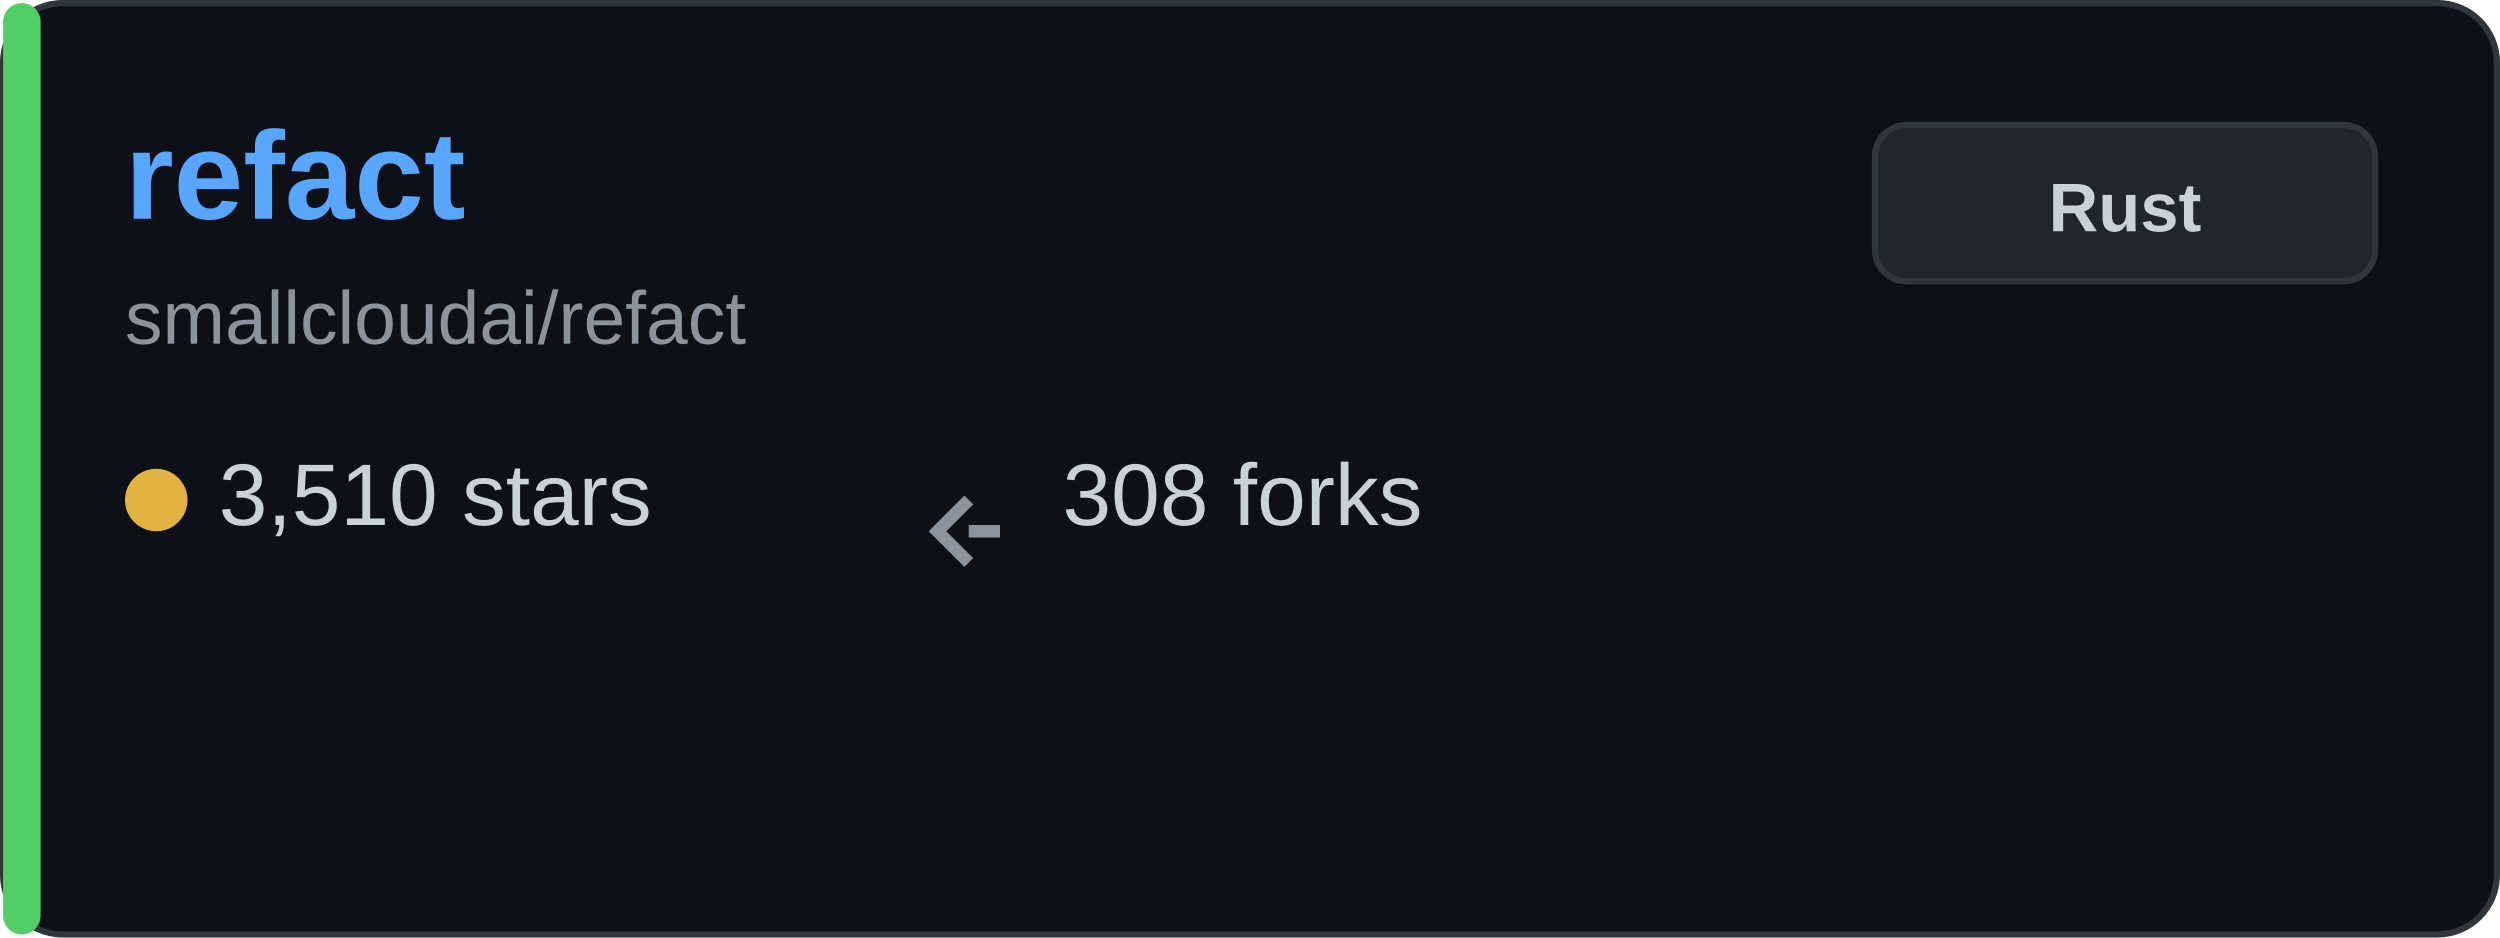
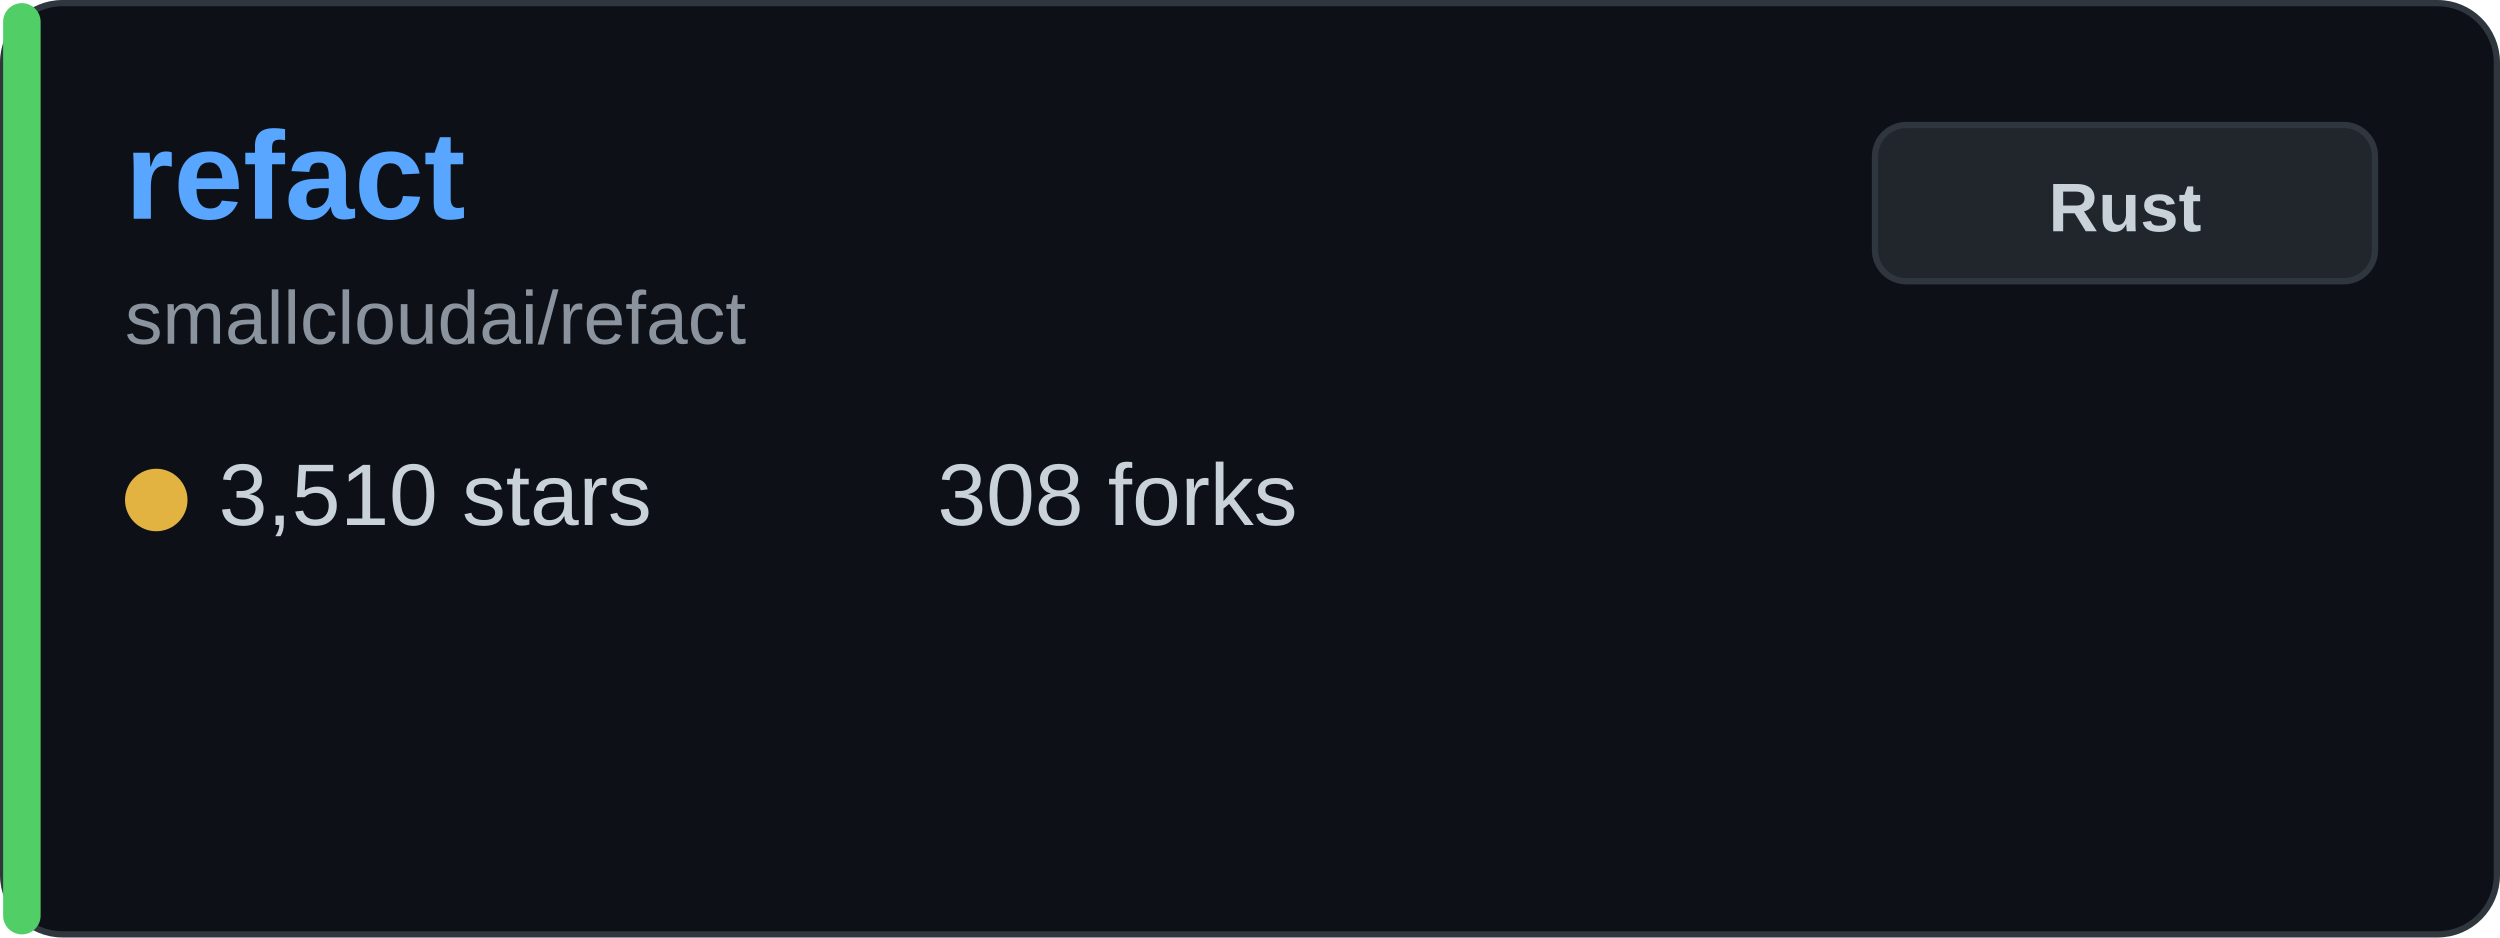
<svg xmlns="http://www.w3.org/2000/svg" width="400" height="150" viewBox="0 0 400 150" fill="none">
  <rect x="0.5" y="0.5" width="399" height="149" rx="9.5" fill="#0d1117" stroke="#30363d" />
  <rect x="0.5" y="0.5" width="6" height="149" rx="3" fill="#51cf66" />
  <text x="20" y="35" font-family="Arial, sans-serif" font-size="20" font-weight="bold" fill="#58a6ff">refact</text>
  <text x="20" y="55" font-family="Arial, sans-serif" font-size="12" fill="#8b949e">smallcloudai/refact</text>
  <g transform="translate(20, 80)">
    <circle cx="5" cy="0" r="5" fill="#e3b341" />
    <text x="15" y="4" font-family="Arial, sans-serif" font-size="14" fill="#c9d1d9">3,510 stars</text>
  </g>
  <g transform="translate(150, 80)">
-     <path d="M5 0 L0 5 L5 10 M5 5 L10 5" stroke="#8b949e" stroke-width="2" fill="none" />
-     <text x="20" y="4" font-family="Arial, sans-serif" font-size="14" fill="#c9d1d9">308 forks</text>
+     <text x="0" y="4" font-family="Arial, sans-serif" font-size="14" fill="#c9d1d9">308 forks</text>
  </g>
  <rect x="300" y="20" width="80" height="25" rx="5" fill="#21262d" stroke="#30363d" />
  <text x="340" y="37" font-family="Arial, sans-serif" font-size="11" font-weight="bold" fill="#c9d1d9" text-anchor="middle">Rust</text>
</svg>
